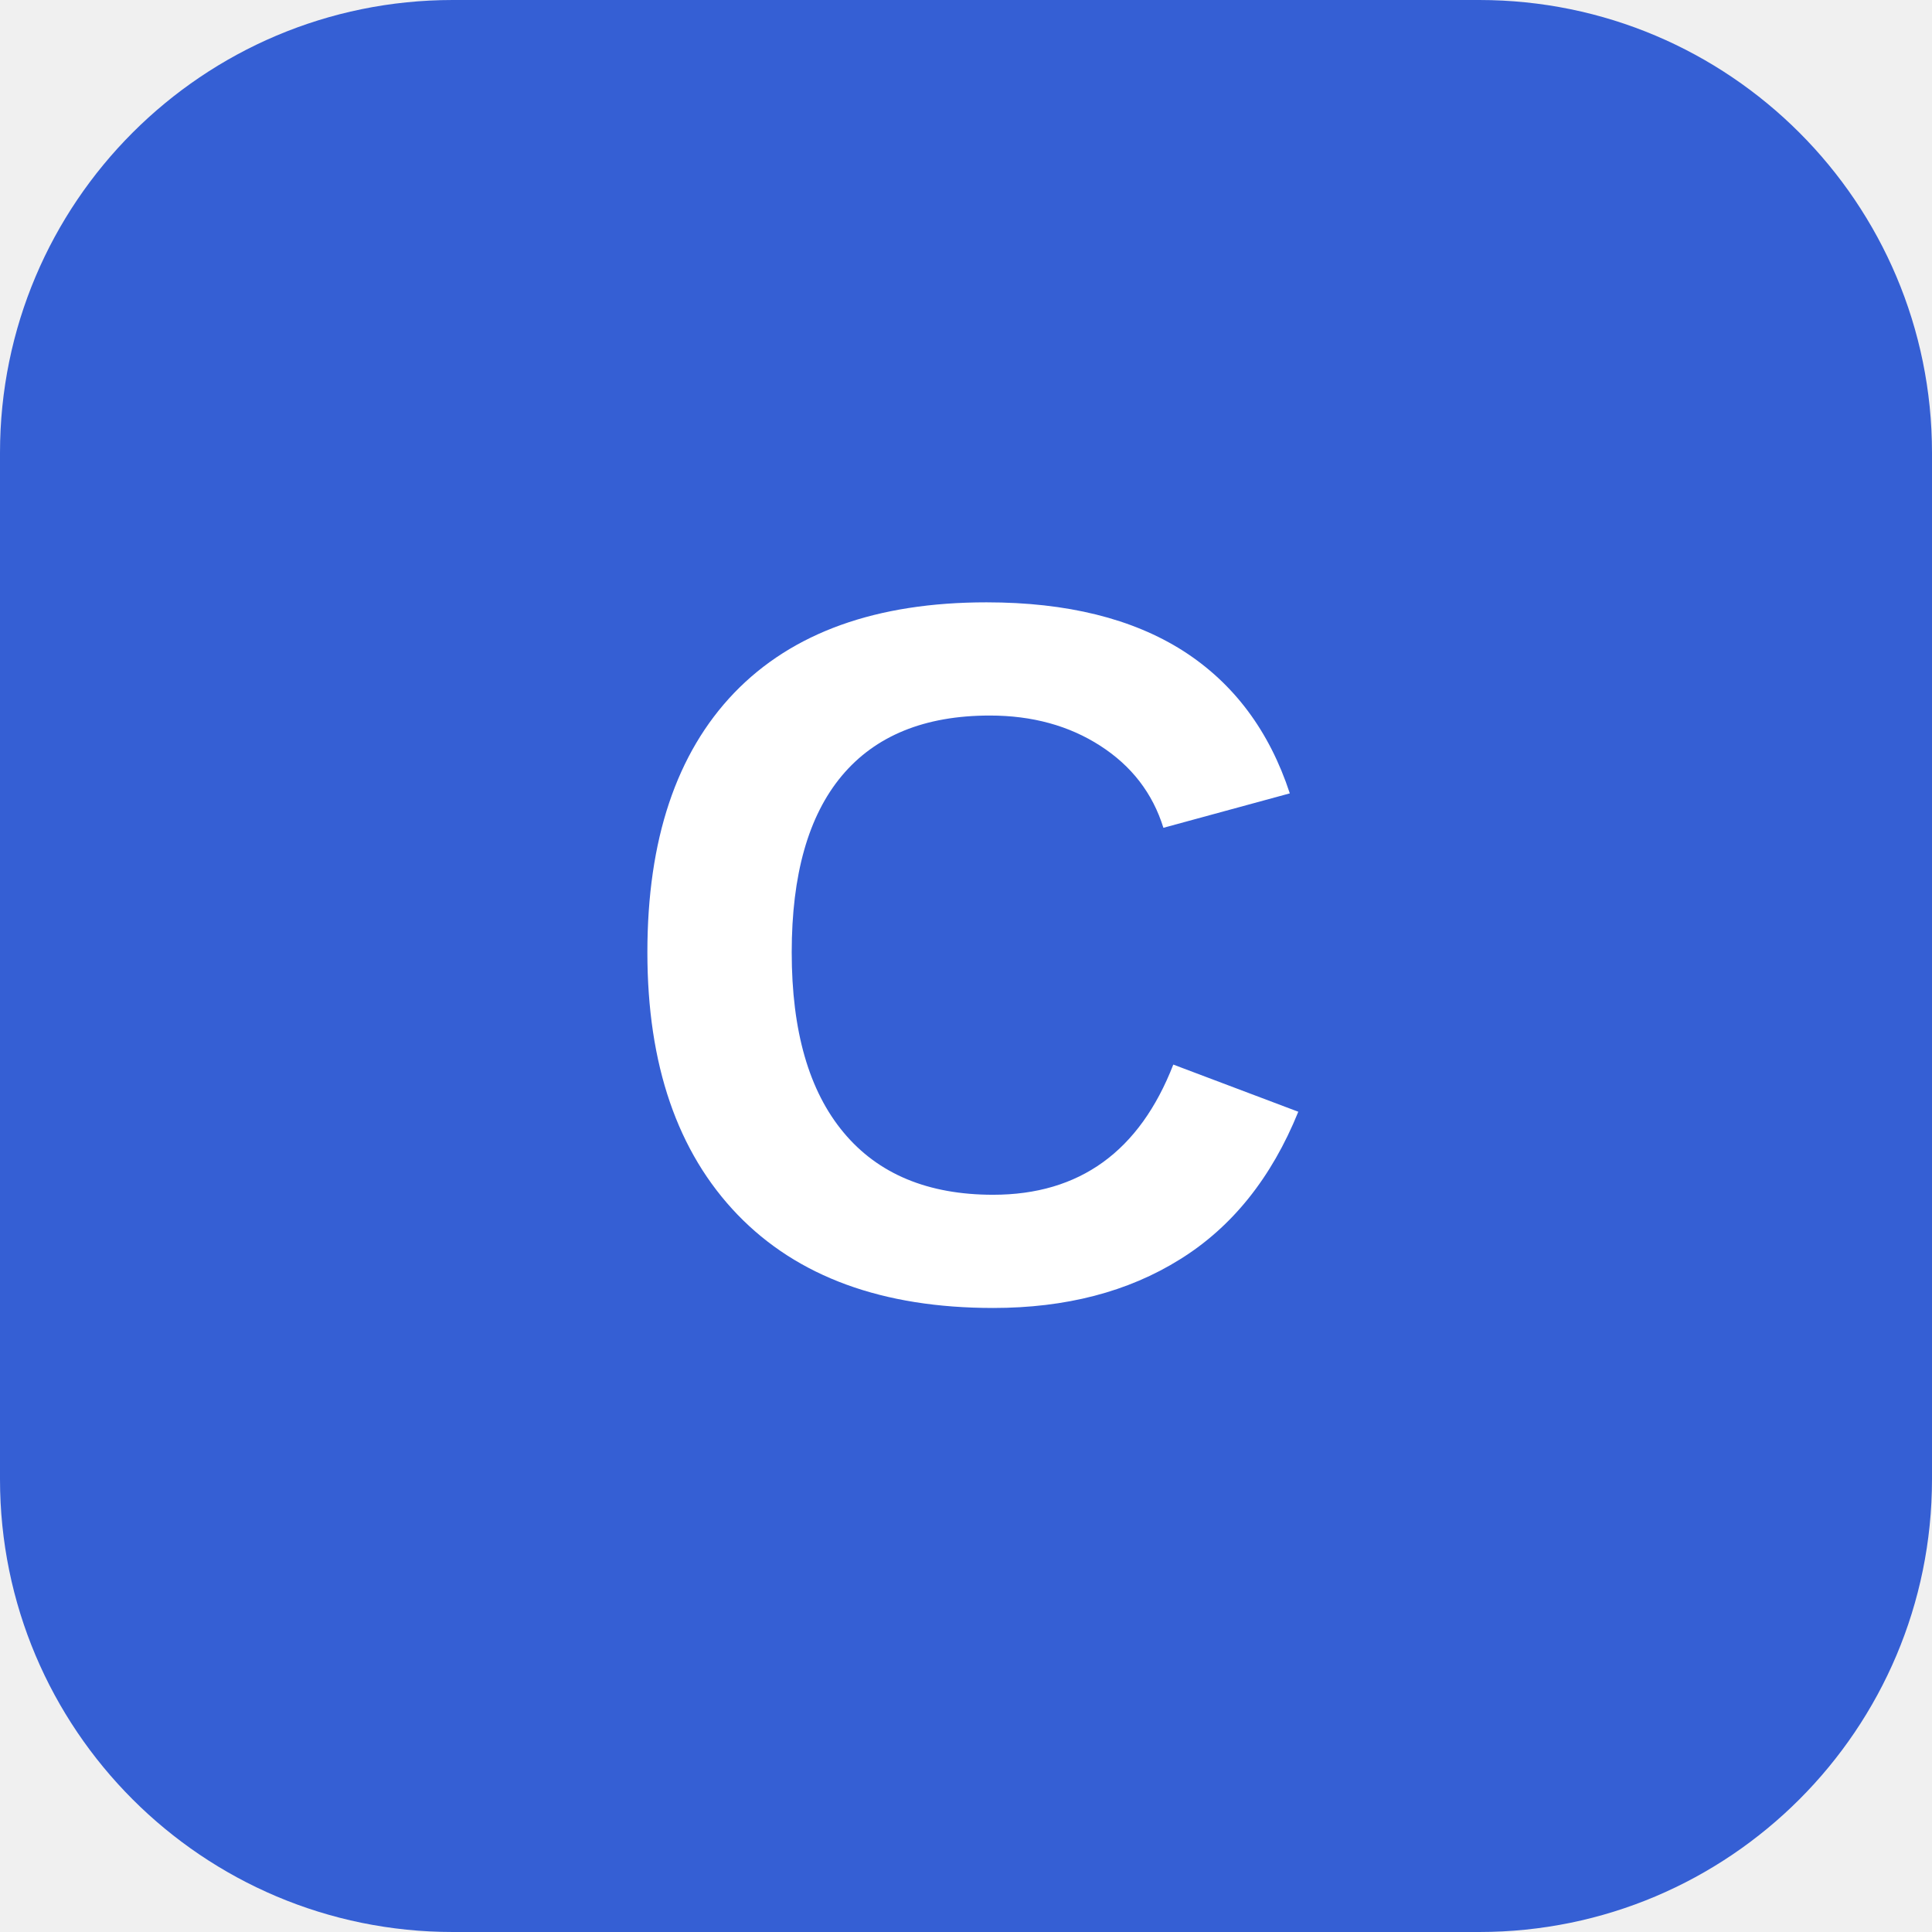
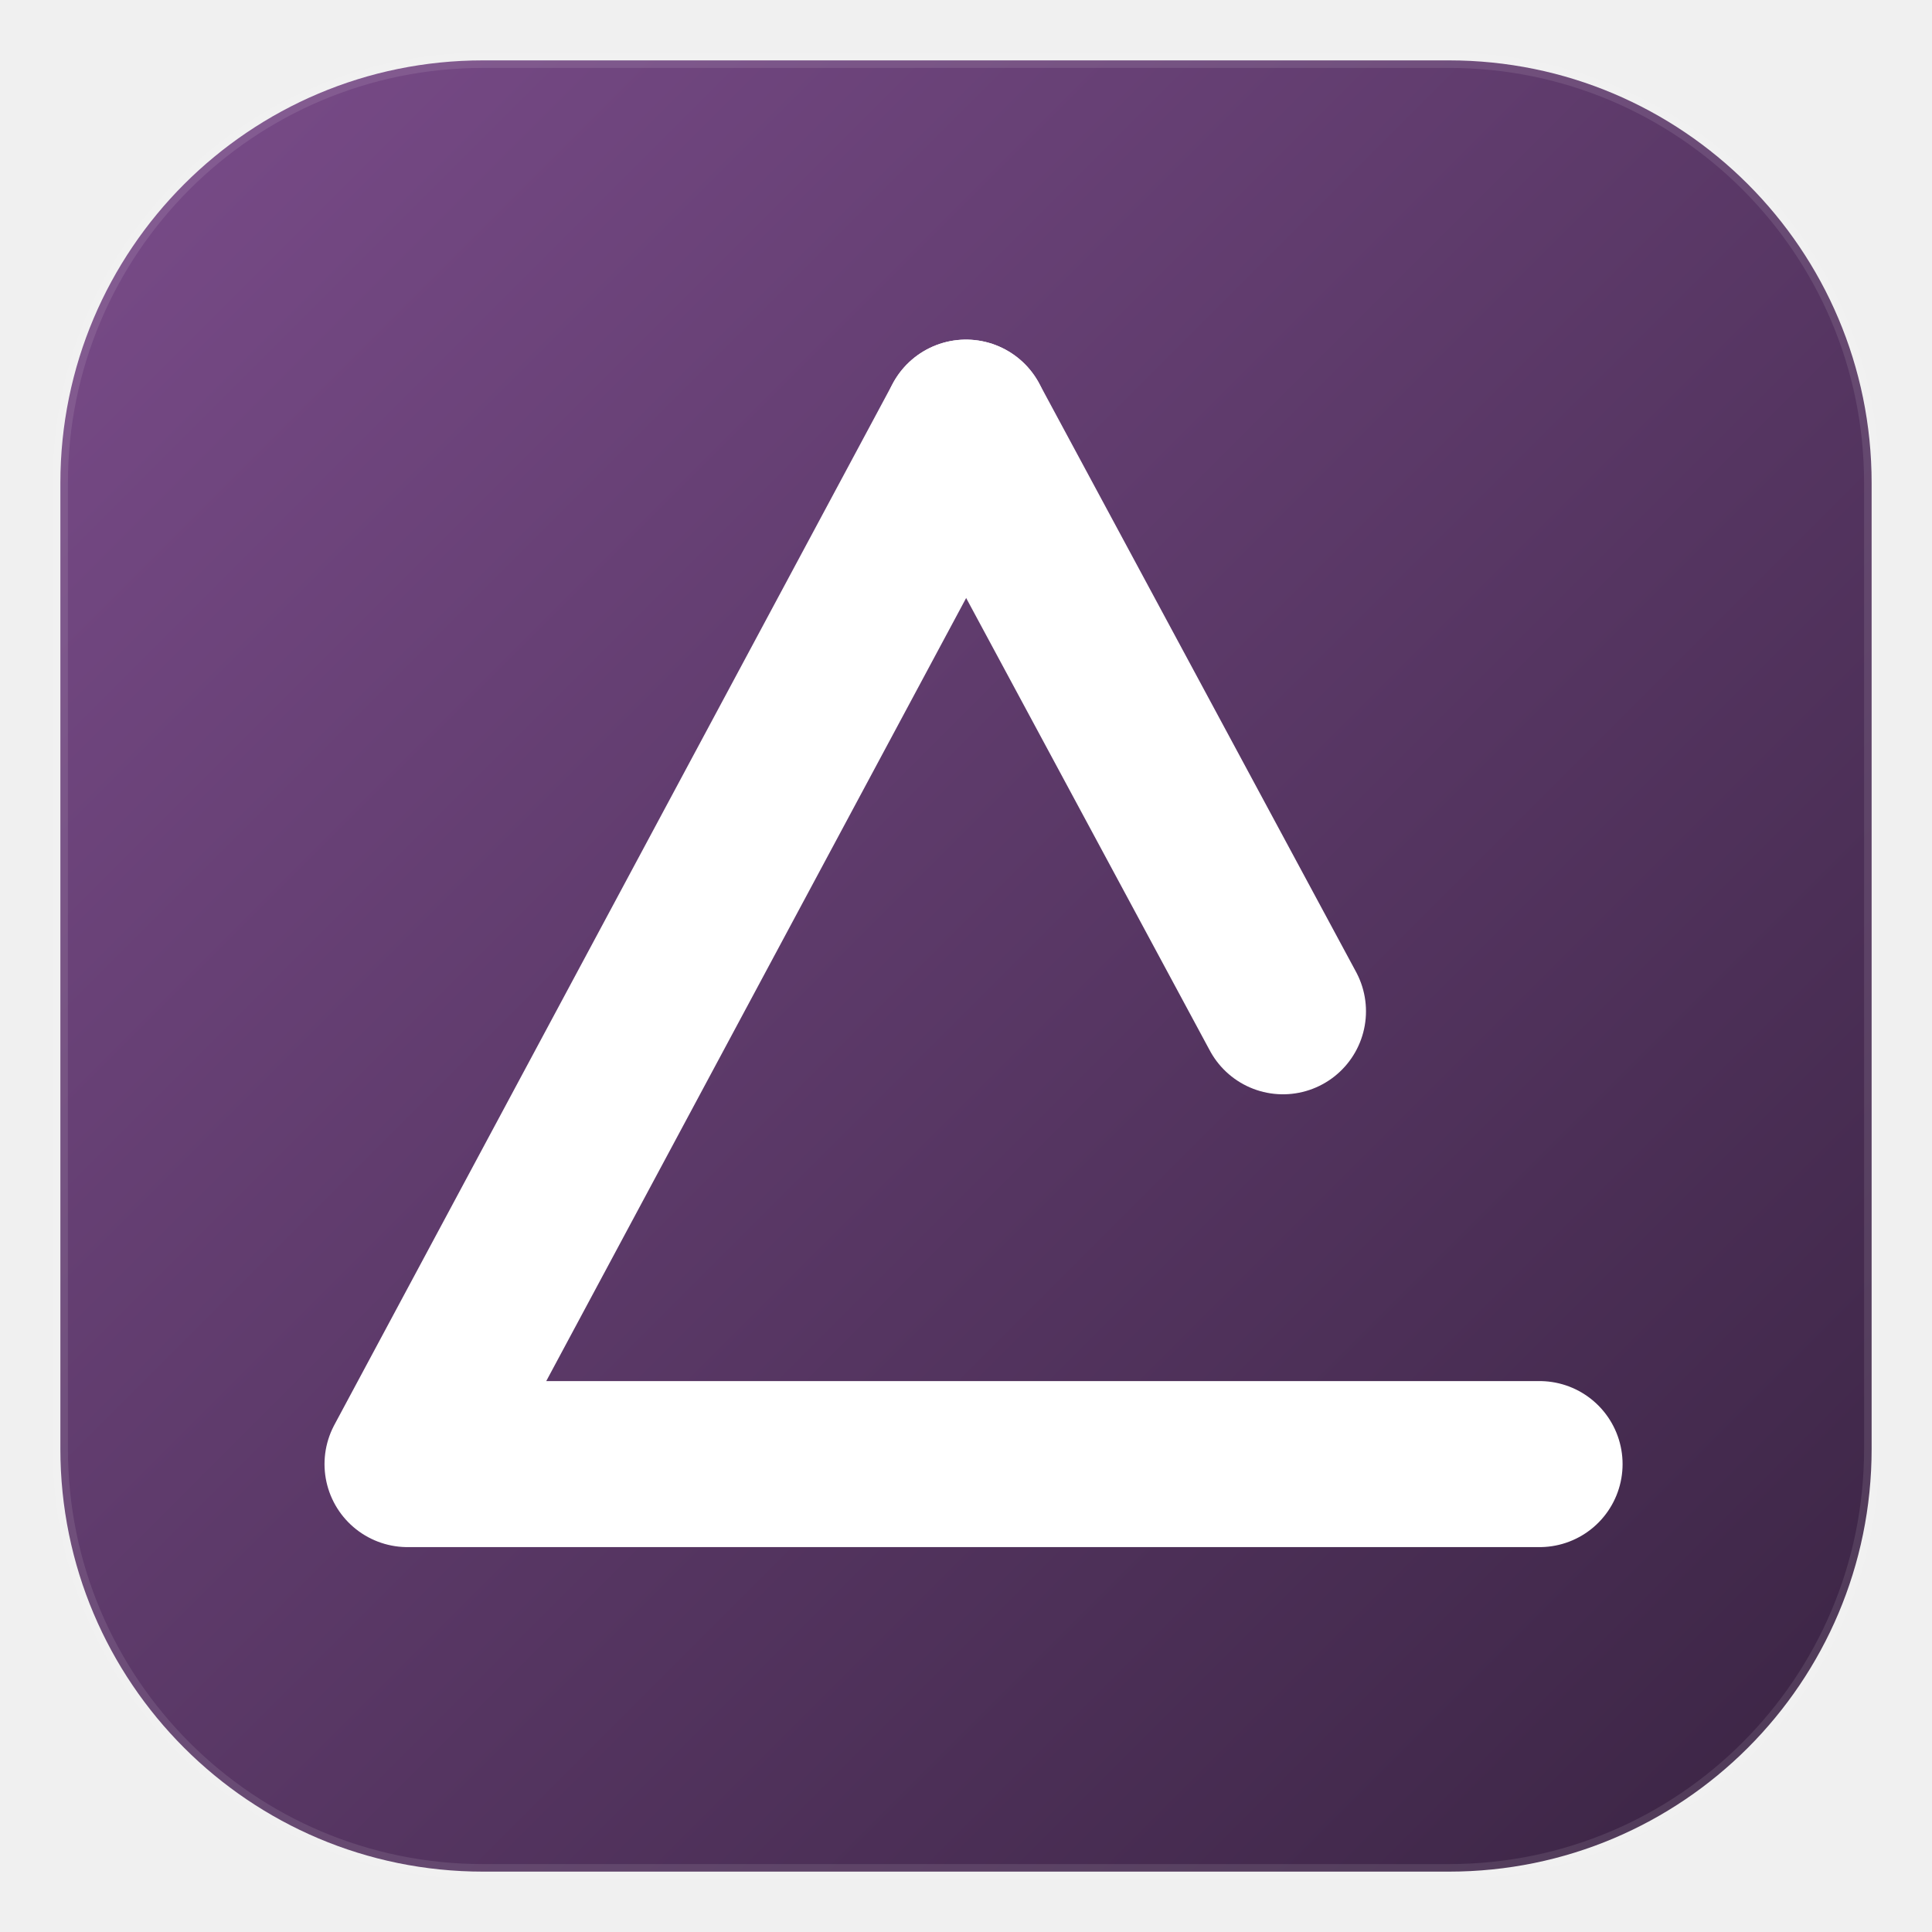
- <svg xmlns="http://www.w3.org/2000/svg" viewBox="0 0 64 64">
-   <rect width="64" height="64" rx="15" fill="#355fd4" />
-   <text x="32" y="43" fill="#ffffff" text-anchor="middle" font-family="Arial, sans-serif" font-size="33" font-weight="700">C</text>
+ <svg xmlns="http://www.w3.org/2000/svg" width="256" height="256" viewBox="0 0 256 256">
+   <defs>
+     <linearGradient id="g" x1="0" y1="0" x2="1" y2="1">
+       <stop offset="0" stop-color="#7A4C8A" />
+       <stop offset="1" stop-color="#3A2443" />
+     </linearGradient>
+   </defs>
+   <rect x="8" y="8" width="240" height="240" rx="56" fill="url(#g)" />
+   <rect x="8" y="8" width="240" height="240" rx="56" fill="none" stroke="#ffffff" stroke-opacity=".10" stroke-width="2" />
+   <g transform="translate(0 6)" fill="none" stroke="#ffffff" stroke-width="22" stroke-linecap="round" stroke-linejoin="round">
+     <path d="M128 50 L54 188 L204 188" />
+     <path d="M128 50 L170 128" />
+   </g>
</svg>
